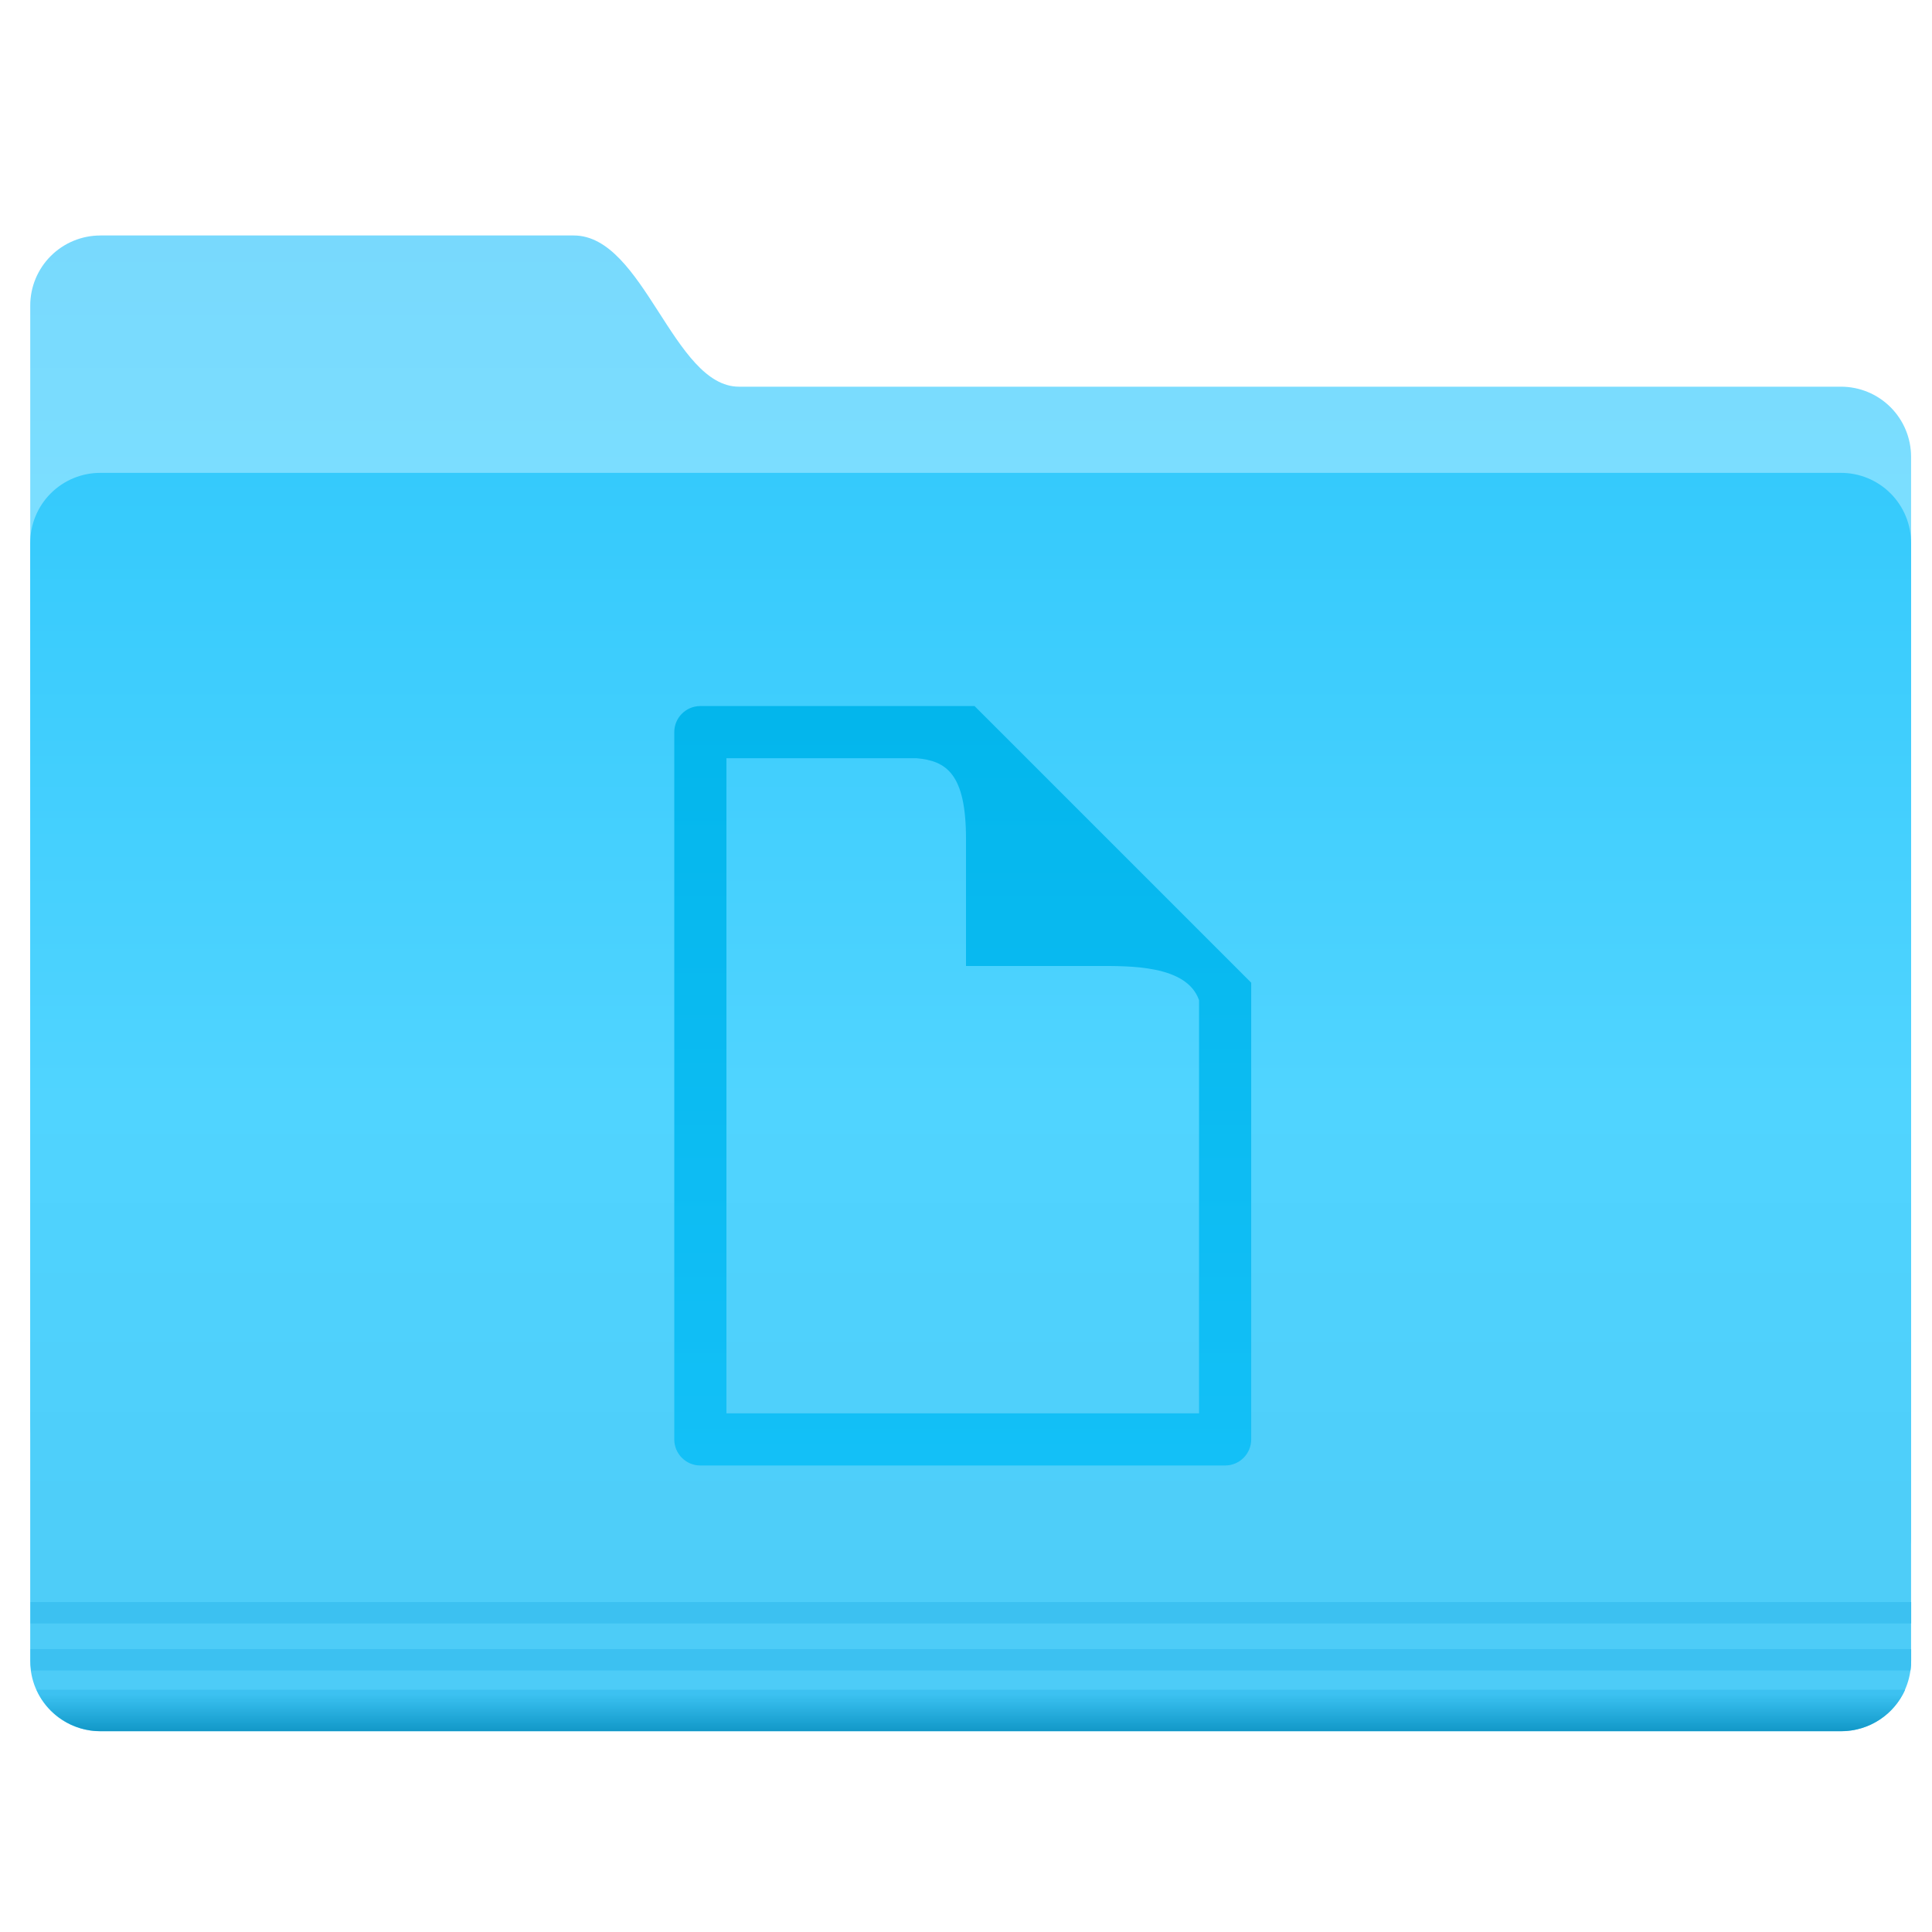
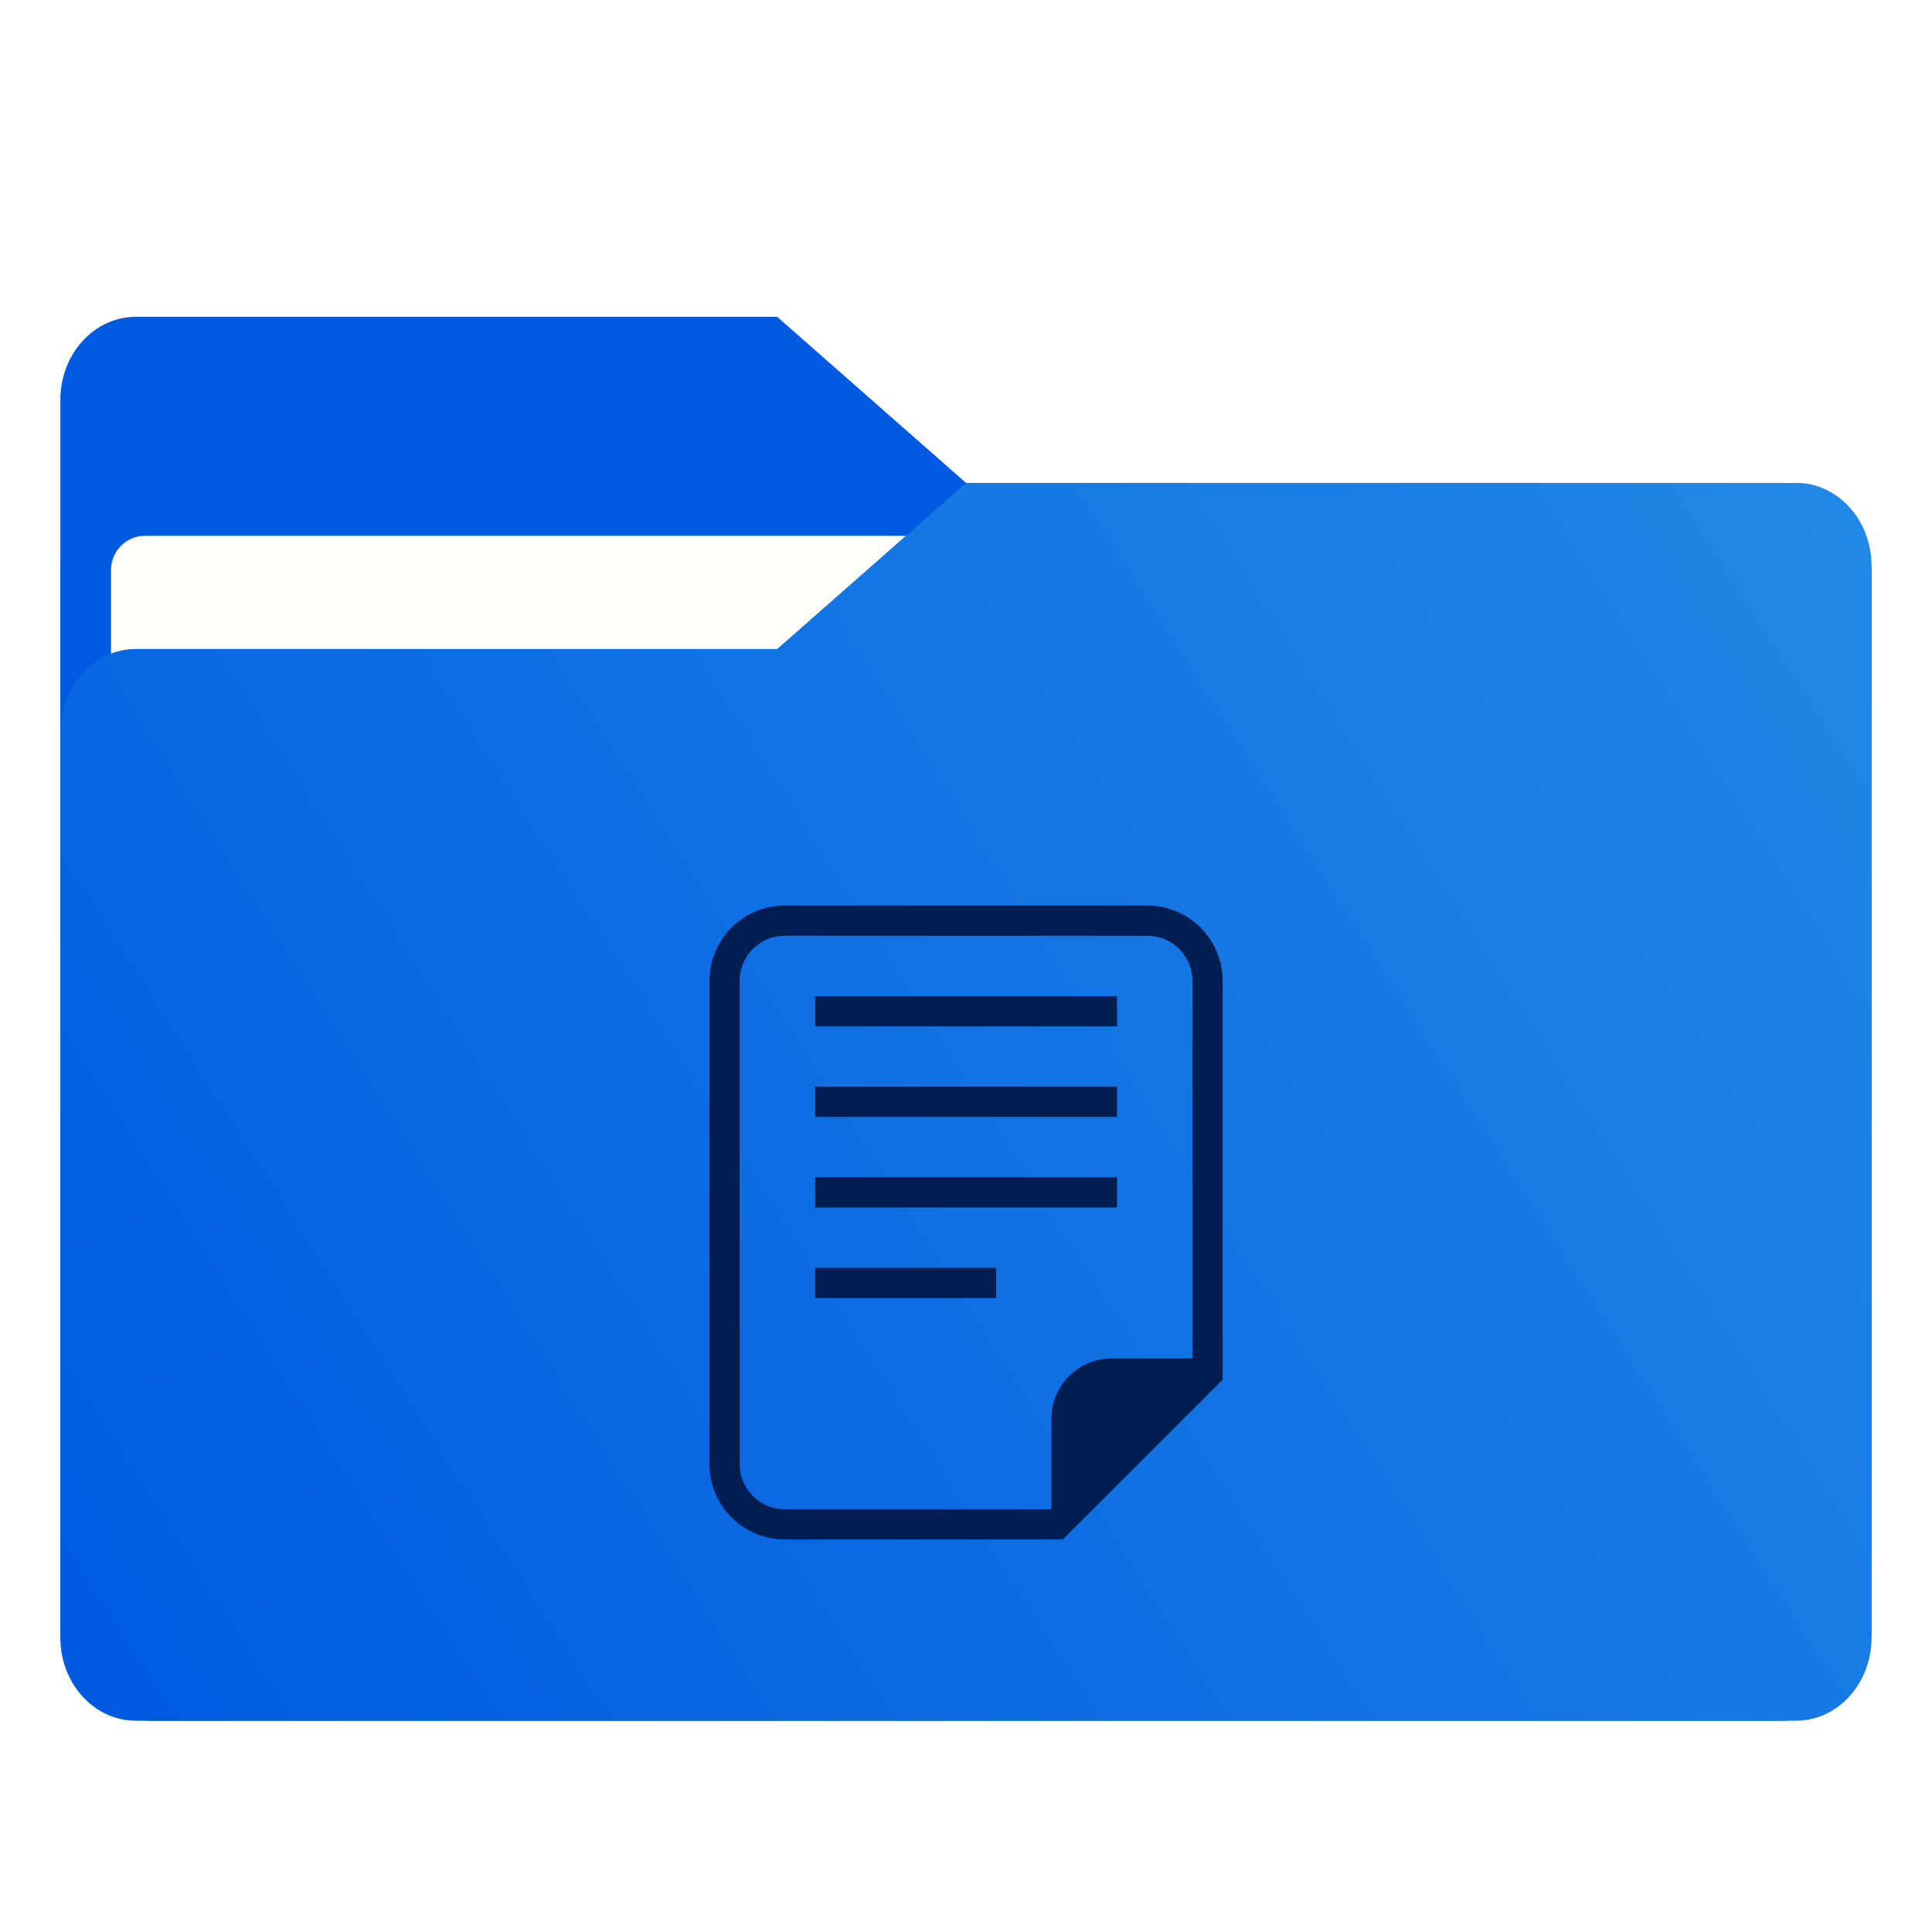
- <svg xmlns="http://www.w3.org/2000/svg" width="200" height="200">
+ <svg xmlns="http://www.w3.org/2000/svg" width="64" height="64" version="1.1" viewBox="0 0 16.933 16.933">
  <defs>
-     <linearGradient id="a" x1="-26.201" x2="-26.201" y1="1070.2" y2="1082.6" gradientUnits="userSpaceOnUse">
-       <stop stop-color="#78d9fd" offset="0" />
-       <stop stop-color="#7bdeff" offset="1" />
-     </linearGradient>
-     <linearGradient id="b" x1="-9.912" x2="-9.912" y1="1081.4" y2="1139.8" gradientUnits="userSpaceOnUse">
-       <stop stop-color="#35cafc" offset="0" />
-       <stop stop-color="#50d4ff" offset=".5" />
-       <stop stop-color="#4dcbf6" offset="1" />
-     </linearGradient>
-     <linearGradient id="c" x1="-9.617" x2="-9.617" y1="1138.4" y2="1140.2" gradientUnits="userSpaceOnUse">
-       <stop stop-color="#3bc1f1" offset="0" />
-       <stop stop-color="#0e95c5" offset="1" />
-     </linearGradient>
-     <linearGradient id="d" x1="101.18" x2="101.18" y1="921.49" y2="1000.2" gradientTransform="translate(-5.212 4.025)" gradientUnits="userSpaceOnUse">
-       <stop stop-color="#03b6ec" offset="0" />
-       <stop stop-color="#13c0f7" offset="1" />
+     <linearGradient id="linearGradient1064" x1="-15.961" x2="-.301" y1="-43.254" y2="-54.196" gradientTransform="matrix(1 0 0 1.1 16.669 62.435)" gradientUnits="userSpaceOnUse">
+       <stop stop-color="#005ae1" offset="0" />
+       <stop stop-color="#228be6" offset="1" />
    </linearGradient>
  </defs>
-   <g color="#000">
-     <path d="M-44.762 1070.2h22.131c3.287 0 4.652 7.071 7.728 7.071h51.522a3.276 3.276 0 0 1 3.283 3.283v50.508c0 1.819-1.464-2.02-3.283-2.02h-81.38a3.276 3.276 0 0 1-3.283-3.283v-52.275a3.276 3.276 0 0 1 3.283-3.283z" fill="url(#a)" transform="translate(109.495 -2344.94) scale(2.2139)" />
-     <path d="M-44.762 1081.3h81.38a3.276 3.276 0 0 1 3.283 3.283v52.275a3.276 3.276 0 0 1-3.283 3.283h-81.38a3.276 3.276 0 0 1-3.283-3.283v-52.275a3.276 3.276 0 0 1 3.283-3.283z" fill="url(#b)" transform="translate(109.495 -2344.94) scale(2.2139)" />
-     <path d="M3.16 165.845v2.214h194.685v-2.214H3.159zM3.16 170.715v1.176c0 .359.019.694.068 1.038h194.547c.05-.344.069-.679.069-1.038v-1.176H3.158z" fill="#3bc1f1" opacity=".976" style="block-progression:tb;text-indent:0;text-transform:none" />
-     <path d="M-47.75 1138.2a3.28 3.28 0 0 0 3 1.938h81.375c1.34 0 2.488-.793 3-1.938H-47.75z" fill="url(#c)" opacity=".976" style="block-progression:tb;text-indent:0;text-transform:none" transform="translate(109.495 -2344.94) scale(2.2139)" />
+   <g fill="#5e4aa6" stroke-width=".265">
+     <circle cx="-330.35" cy="-328.38" r="0" />
+     <circle cx="-312.11" cy="-326.25" r="0" />
+     <circle cx="-306.02" cy="-333.07" r="0" />
+     <circle cx="-308.84" cy="-326.01" r="0" />
+     <circle cx="-328.8" cy="-330.45" r="0" />
  </g>
-   <path d="M72.501 925.45a2.7 2.7 0 0 0-2.7 2.7v73.217a2.7 2.7 0 0 0 2.7 2.7h54.323a2.7 2.7 0 0 0 2.7-2.7v-47.28l-28.639-28.638zm2.7 5.399h19.664c3.09.267 5.135 1.595 5.135 8.35v13.16h13.581c3.306 0 9.275-.123 10.544 3.542v42.767H75.201z" color="#000" fill="url(#d)" style="isolation:auto;mix-blend-mode:normal;text-decoration-color:#000;text-decoration-line:none;text-decoration-style:solid;text-indent:0;text-transform:none;white-space:normal" transform="translate(0 -852.36)" />
+   <path d="m8.466 7.507h-7.937v-4.002c0-0.402 0.296-0.728 0.661-0.728h5.622l1.654 1.455z" fill="#005ae1" stroke-width=".694" />
+   <rect x=".529" y="4.233" width="15.874" height="10.848" ry=".794" fill="#005ae1" />
+   <rect x=".973" y="4.696" width="14.987" height="9.922" ry=".299" fill="#fffffc" />
+   <path d="m15.742 4.233h-7.276l-1.654 1.455h-5.622c-0.365 0-0.661 0.326-0.661 0.728v7.937c0 0.402 0.296 0.728 0.661 0.728h14.552c0.365 0 0.661-0.326 0.661-0.728v-9.393c0-0.402-0.296-0.728-0.661-0.728z" fill="url(#linearGradient1064)" stroke-width=".694" />
+   <g transform="translate(1.0583 13.493)">
+     <path d="m5.821-5.424c-0.293 0-0.529 0.236-0.529 0.529v4.233c0 0.293 0.236 0.529 0.529 0.529h2.381l1.323-1.323v-3.439c0-0.293-0.236-0.529-0.529-0.529z" fill="none" stroke="#001E52" stroke-width=".265" />
+     <path d="m8.686-1.587c-0.293 0-0.529 0.236-0.529 0.529v0.794l1.323-1.323z" fill="#001E52" />
+   </g>
+   <g transform="translate(3e-5,13.493)" fill="#001E52">
+     <rect x="7.144" y="-4.762" width="2.646" height=".265" />
+     <rect x="7.144" y="-3.969" width="2.646" height=".265" />
+     <rect x="7.144" y="-3.175" width="2.646" height=".265" />
+     <rect x="7.144" y="-2.381" width="1.587" height=".265" />
+   </g>
</svg>
